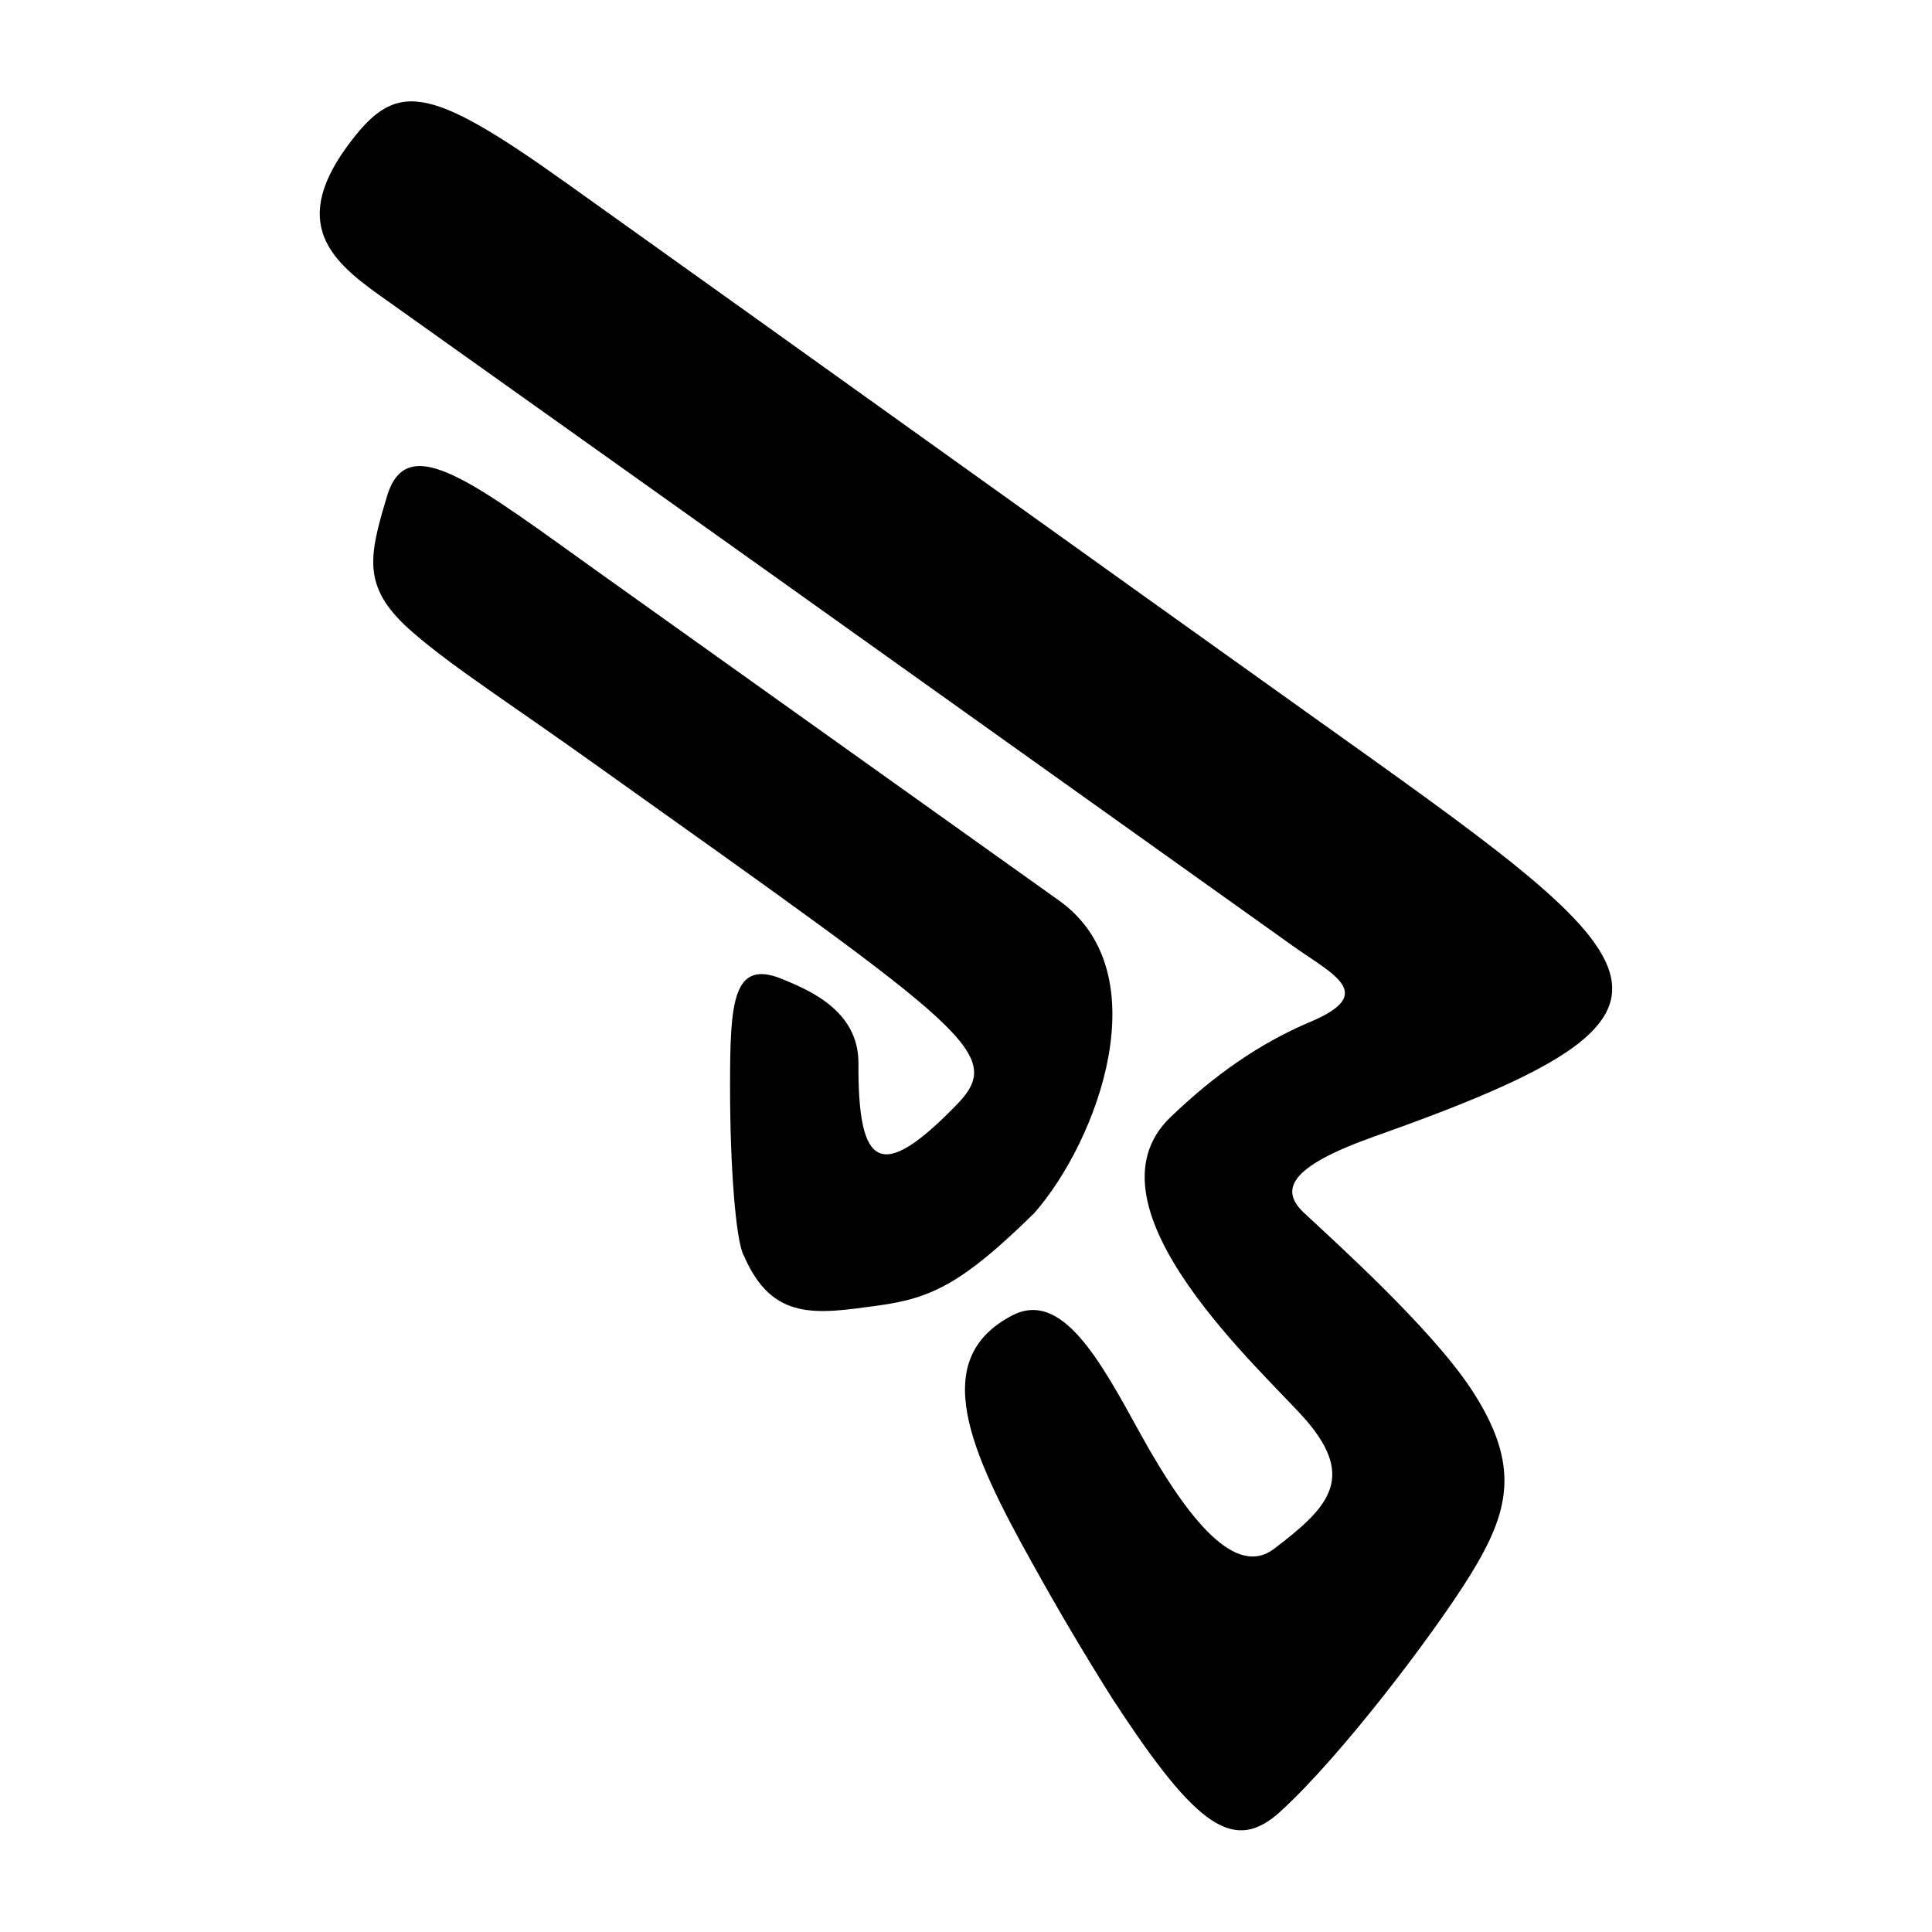
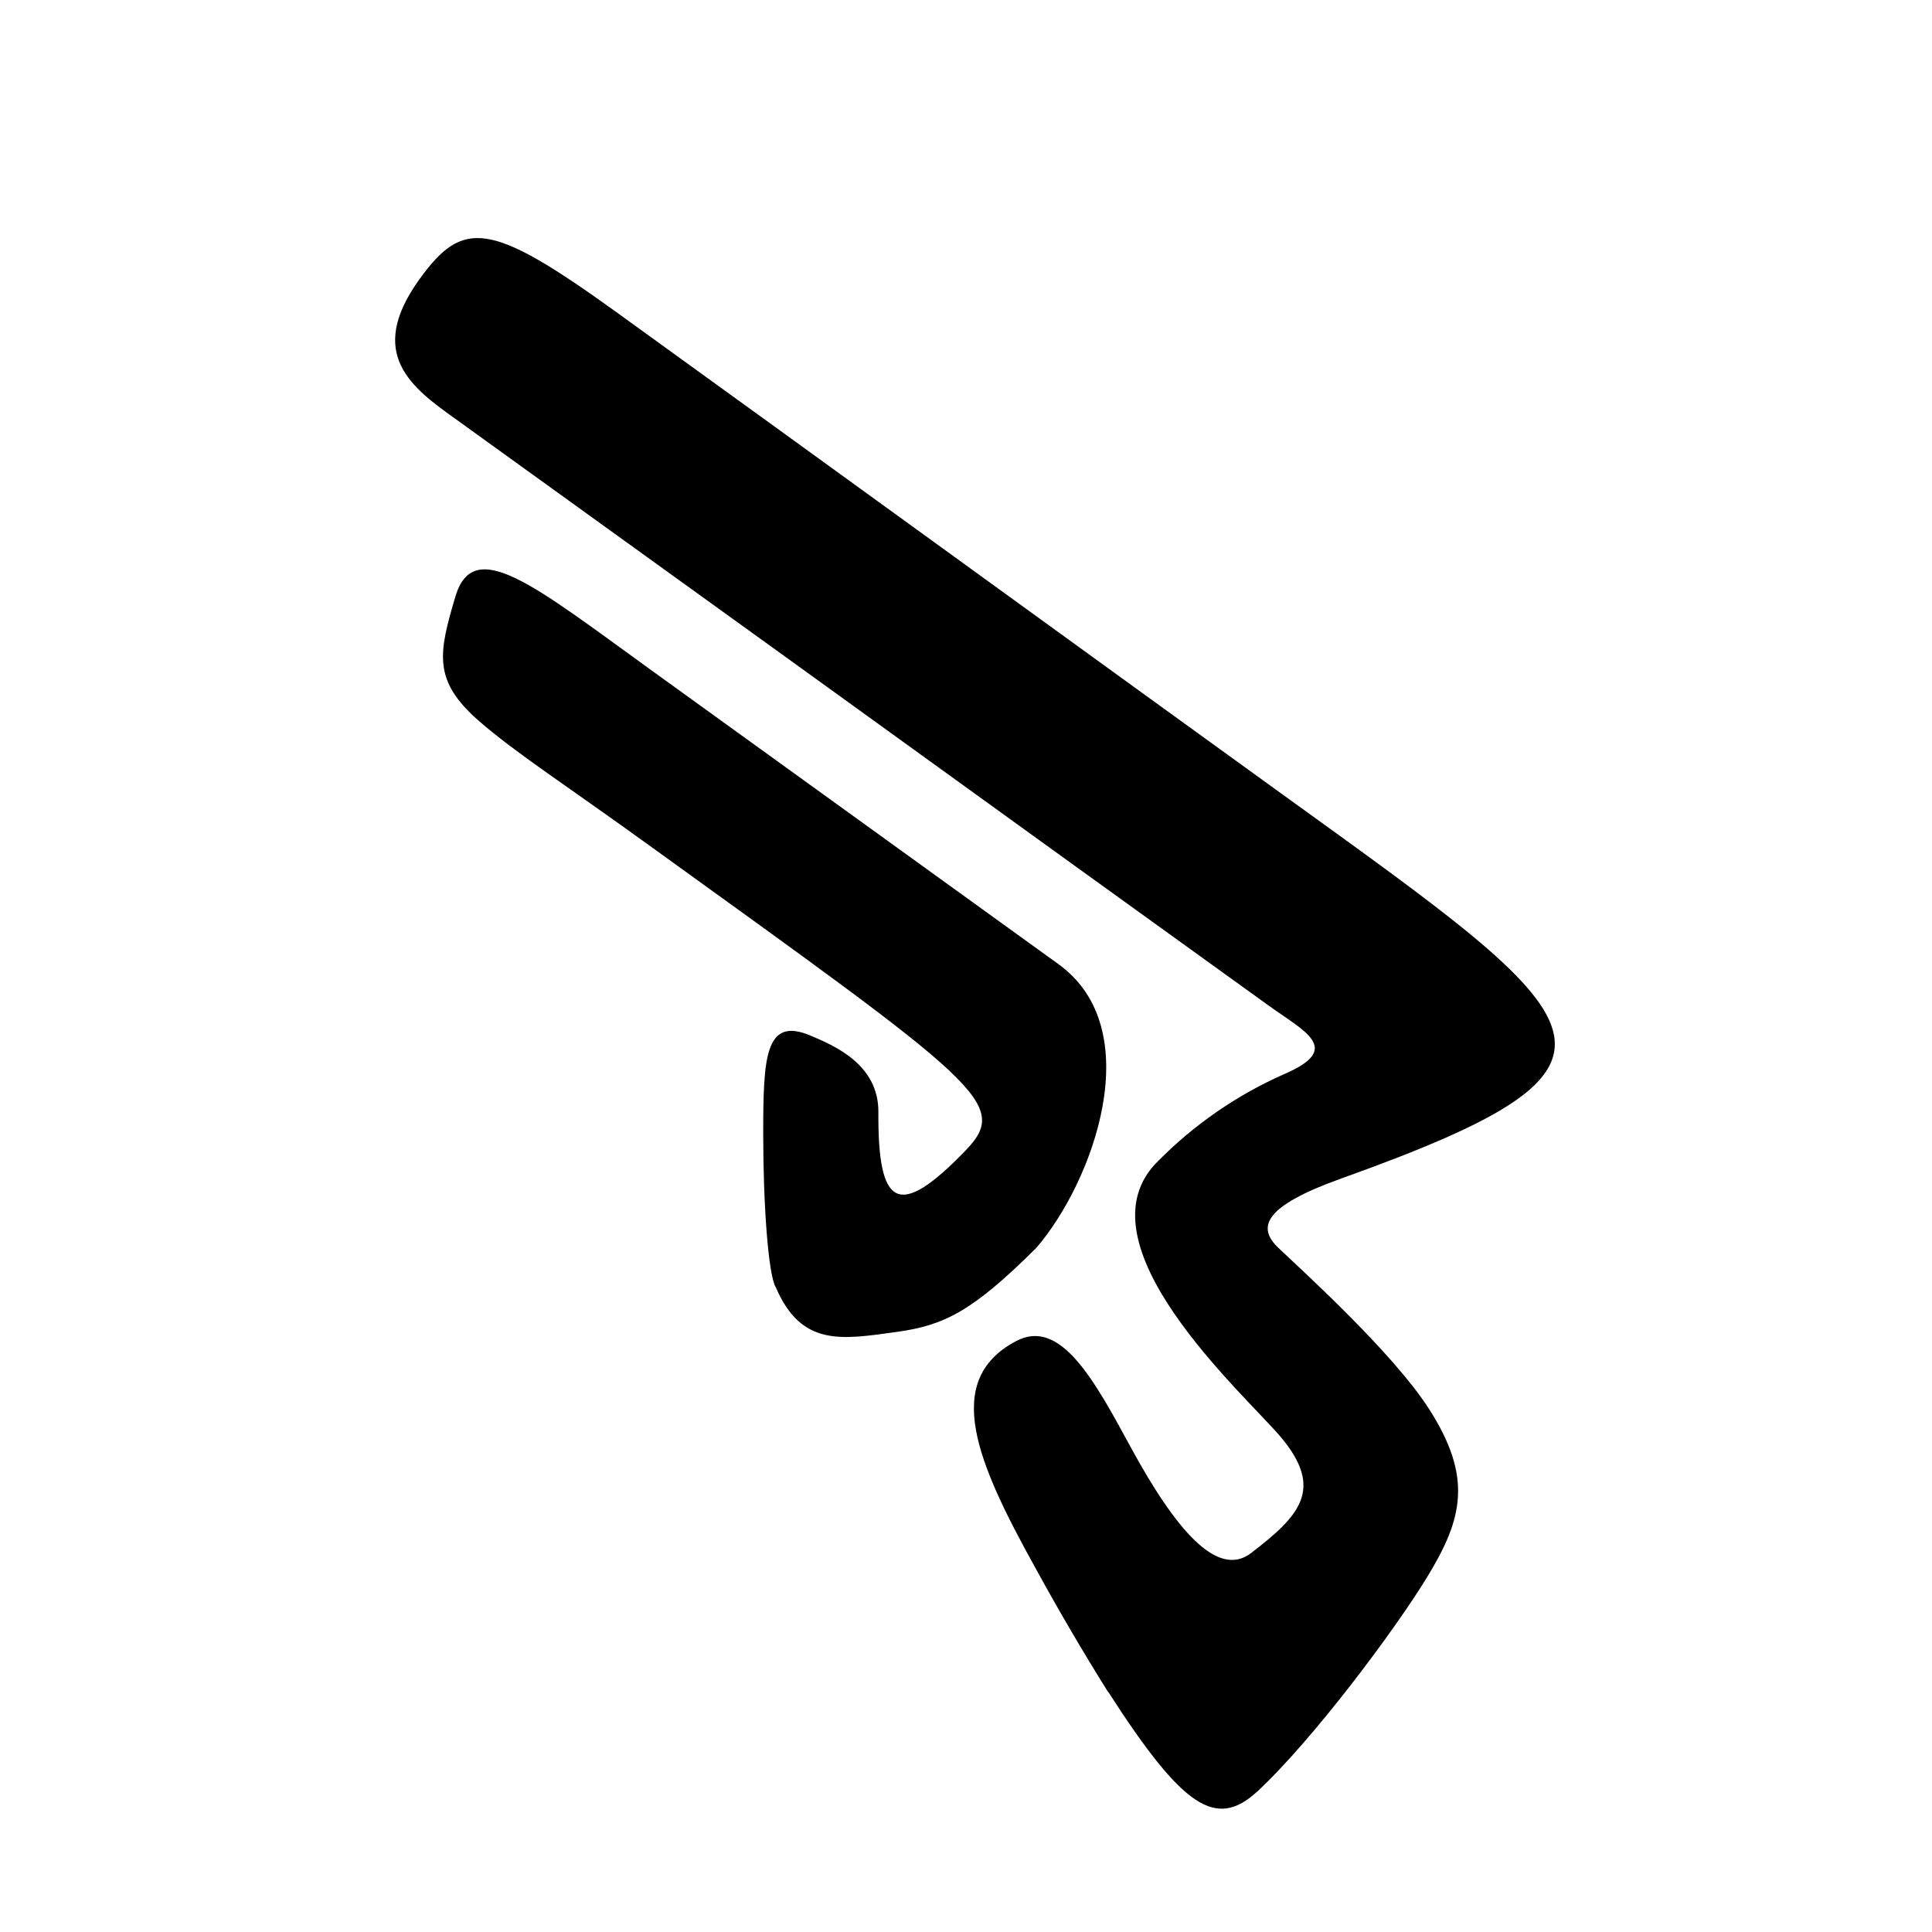
<svg xmlns="http://www.w3.org/2000/svg" viewBox="0 0 12.7 12.7">
-   <path d="M7.325 11.186a17.86 17.86 0 0 1-.535-.903c-.42-.75-.684-1.347-.14-1.634.328-.175.579.289.846.775.323.585.63.945.878.758.348-.265.543-.458.217-.84-.264-.308-1.515-1.405-.897-1.998.283-.272.579-.483.922-.628.437-.185.148-.309-.119-.499L7.02 5.164 5.037 3.75 2.55 1.98c-.326-.23-.665-.473-.27-1.015.319-.437.515-.424 1.443.238 1.548 1.104 3.619 2.59 4.87 3.482 2.352 1.677 2.804 1.95.443 2.785-.564.2-.631.353-.456.51.203.19.831.755 1.092 1.153.328.5.252.801-.01 1.225-.233.376-.838 1.178-1.245 1.55-.3.273-.542.12-1.092-.723ZM4.889 8.254c-.053-.101-.09-.59-.09-1.107 0-.555.015-.848.346-.71.168.07.5.204.498.553-.004.693.149.78.638.28.335-.341.109-.48-2.319-2.21-.6-.43-.976-.667-1.245-.9-.34-.293-.296-.49-.172-.901.134-.441.575-.079 1.42.524L6.962 5.92c.664.474.254 1.578-.162 2.053-.47.462-.676.561-1.027.609-.404.055-.696.107-.883-.328Z" />
+   <path d="M7.283 11.121a16.025 16.225 0 0 1-.48-.82c-.377-.681-.614-1.224-.126-1.484.295-.16.52.262.76.704.29.531.565.858.787.688.312-.24.487-.416.195-.763-.237-.28-1.36-1.276-.805-1.815a2.7 2.7 0 0 1 .827-.57c.392-.168.133-.281-.106-.454l-1.326-.956L5.23 4.366 3 2.758c-.293-.209-.597-.43-.243-.922.287-.397.462-.385 1.295.216 1.389 1.003 3.247 2.353 4.37 3.164 2.11 1.523 2.516 1.771.397 2.53-.506.181-.566.32-.409.463.182.172.746.686.98 1.047.294.455.226.728-.01 1.113-.208.342-.751 1.07-1.116 1.408-.27.248-.487.11-.98-.657ZM5.097 8.458c-.047-.092-.08-.536-.08-1.006 0-.504.013-.77.31-.645.15.064.449.186.447.503-.004.63.133.708.572.254.3-.31.098-.436-2.08-2.008-.539-.39-.876-.606-1.118-.817-.305-.266-.265-.445-.154-.819.12-.4.516-.072 1.274.476l2.69 1.942c.595.43.227 1.433-.146 1.865-.422.42-.607.51-.922.553-.362.05-.624.097-.792-.298Z" />
</svg>
